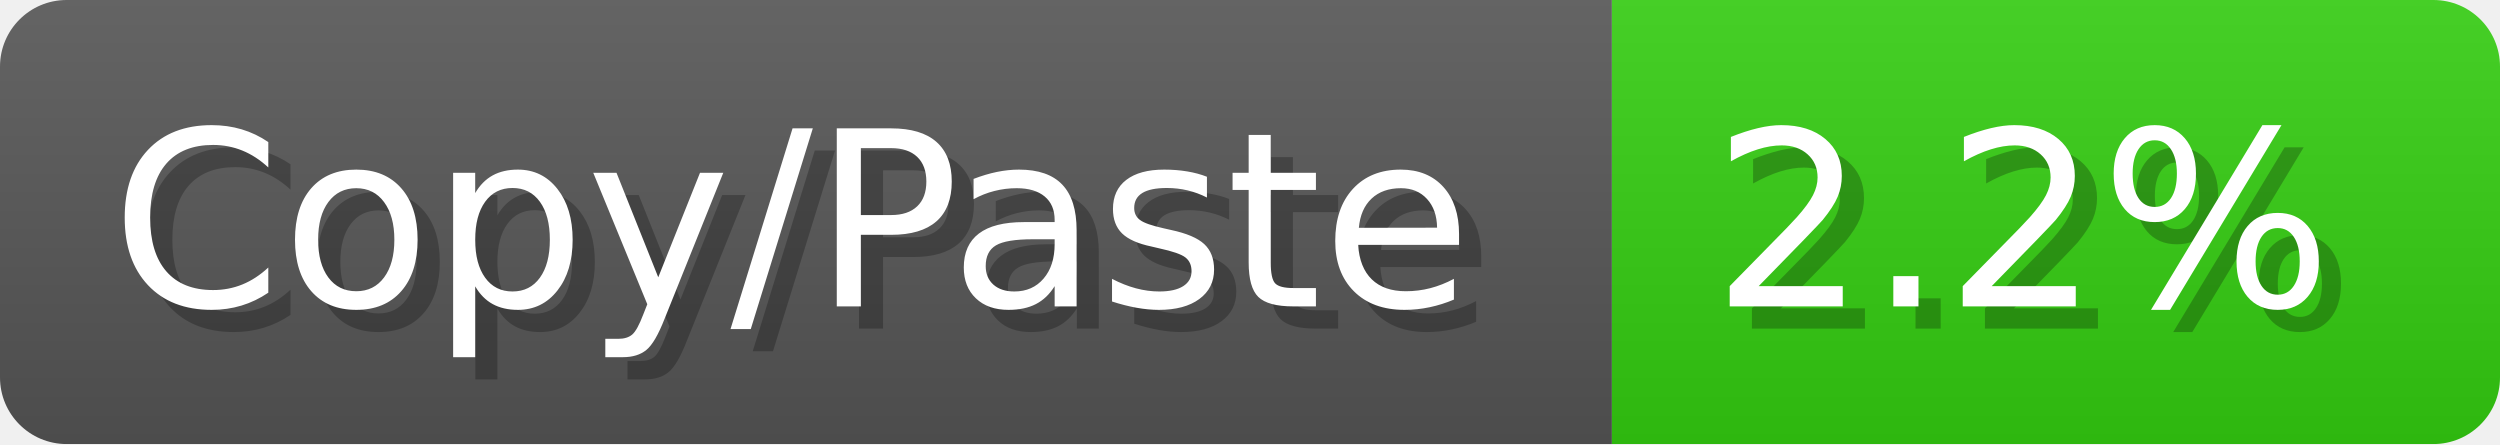
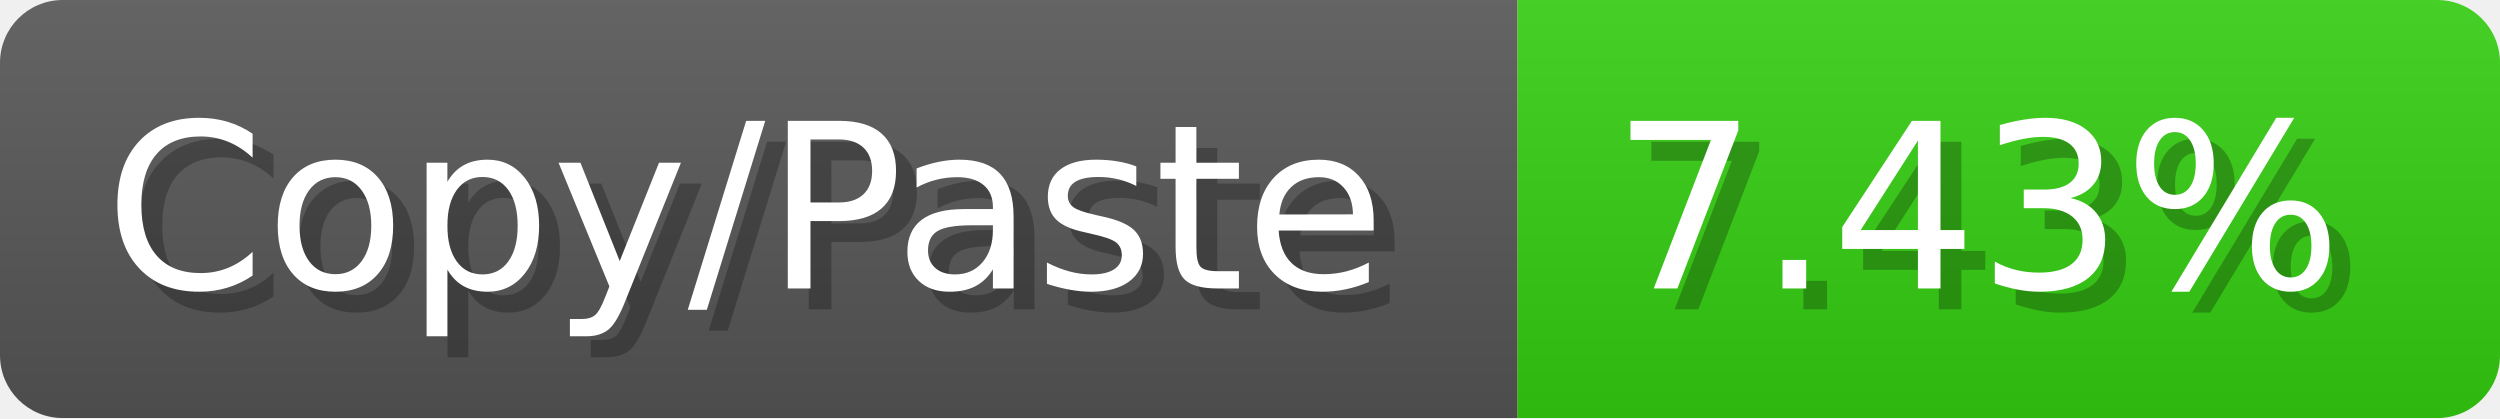
- <svg xmlns="http://www.w3.org/2000/svg" width="112.6" height="20" viewBox="0 0 1126 200" role="img" aria-label="Copy/Paste: 2.2%">
+ <svg xmlns="http://www.w3.org/2000/svg" width="119.6" height="20" viewBox="0 0 1196 200" role="img" aria-label="Copy/Paste: 7.43%">
  <linearGradient id="a" x2="0" y2="100%">
    <stop offset="0" stop-opacity=".1" stop-color="#EEE" />
    <stop offset="1" stop-opacity=".1" />
  </linearGradient>
  <mask id="m">
-     <rect width="1126" height="200" rx="30" fill="#FFF" />
+     <rect width="1196" height="200" rx="30" fill="#FFF" />
  </mask>
  <g mask="url(#m)">
    <rect width="726" height="200" fill="#555" />
-     <rect width="400" height="200" fill="#3C1" x="726" />
-     <rect width="1126" height="200" fill="url(#a)" />
+     <rect width="470" height="200" fill="#3C1" x="726" />
+     <rect width="1196" height="200" fill="url(#a)" />
  </g>
  <g aria-hidden="true" fill="#fff" text-anchor="start" font-family="Verdana,DejaVu Sans,sans-serif" font-size="110">
    <text x="60" y="148" textLength="626" fill="#000" opacity="0.25">Copy/Paste</text>
    <text x="50" y="138" textLength="626">Copy/Paste</text>
-     <text x="781" y="148" textLength="300" fill="#000" opacity="0.25">2.2%</text>
-     <text x="771" y="138" textLength="300">2.2%</text>
+     <text x="781" y="148" textLength="370" fill="#000" opacity="0.25">7.43%</text>
+     <text x="771" y="138" textLength="370">7.43%</text>
  </g>
</svg>
